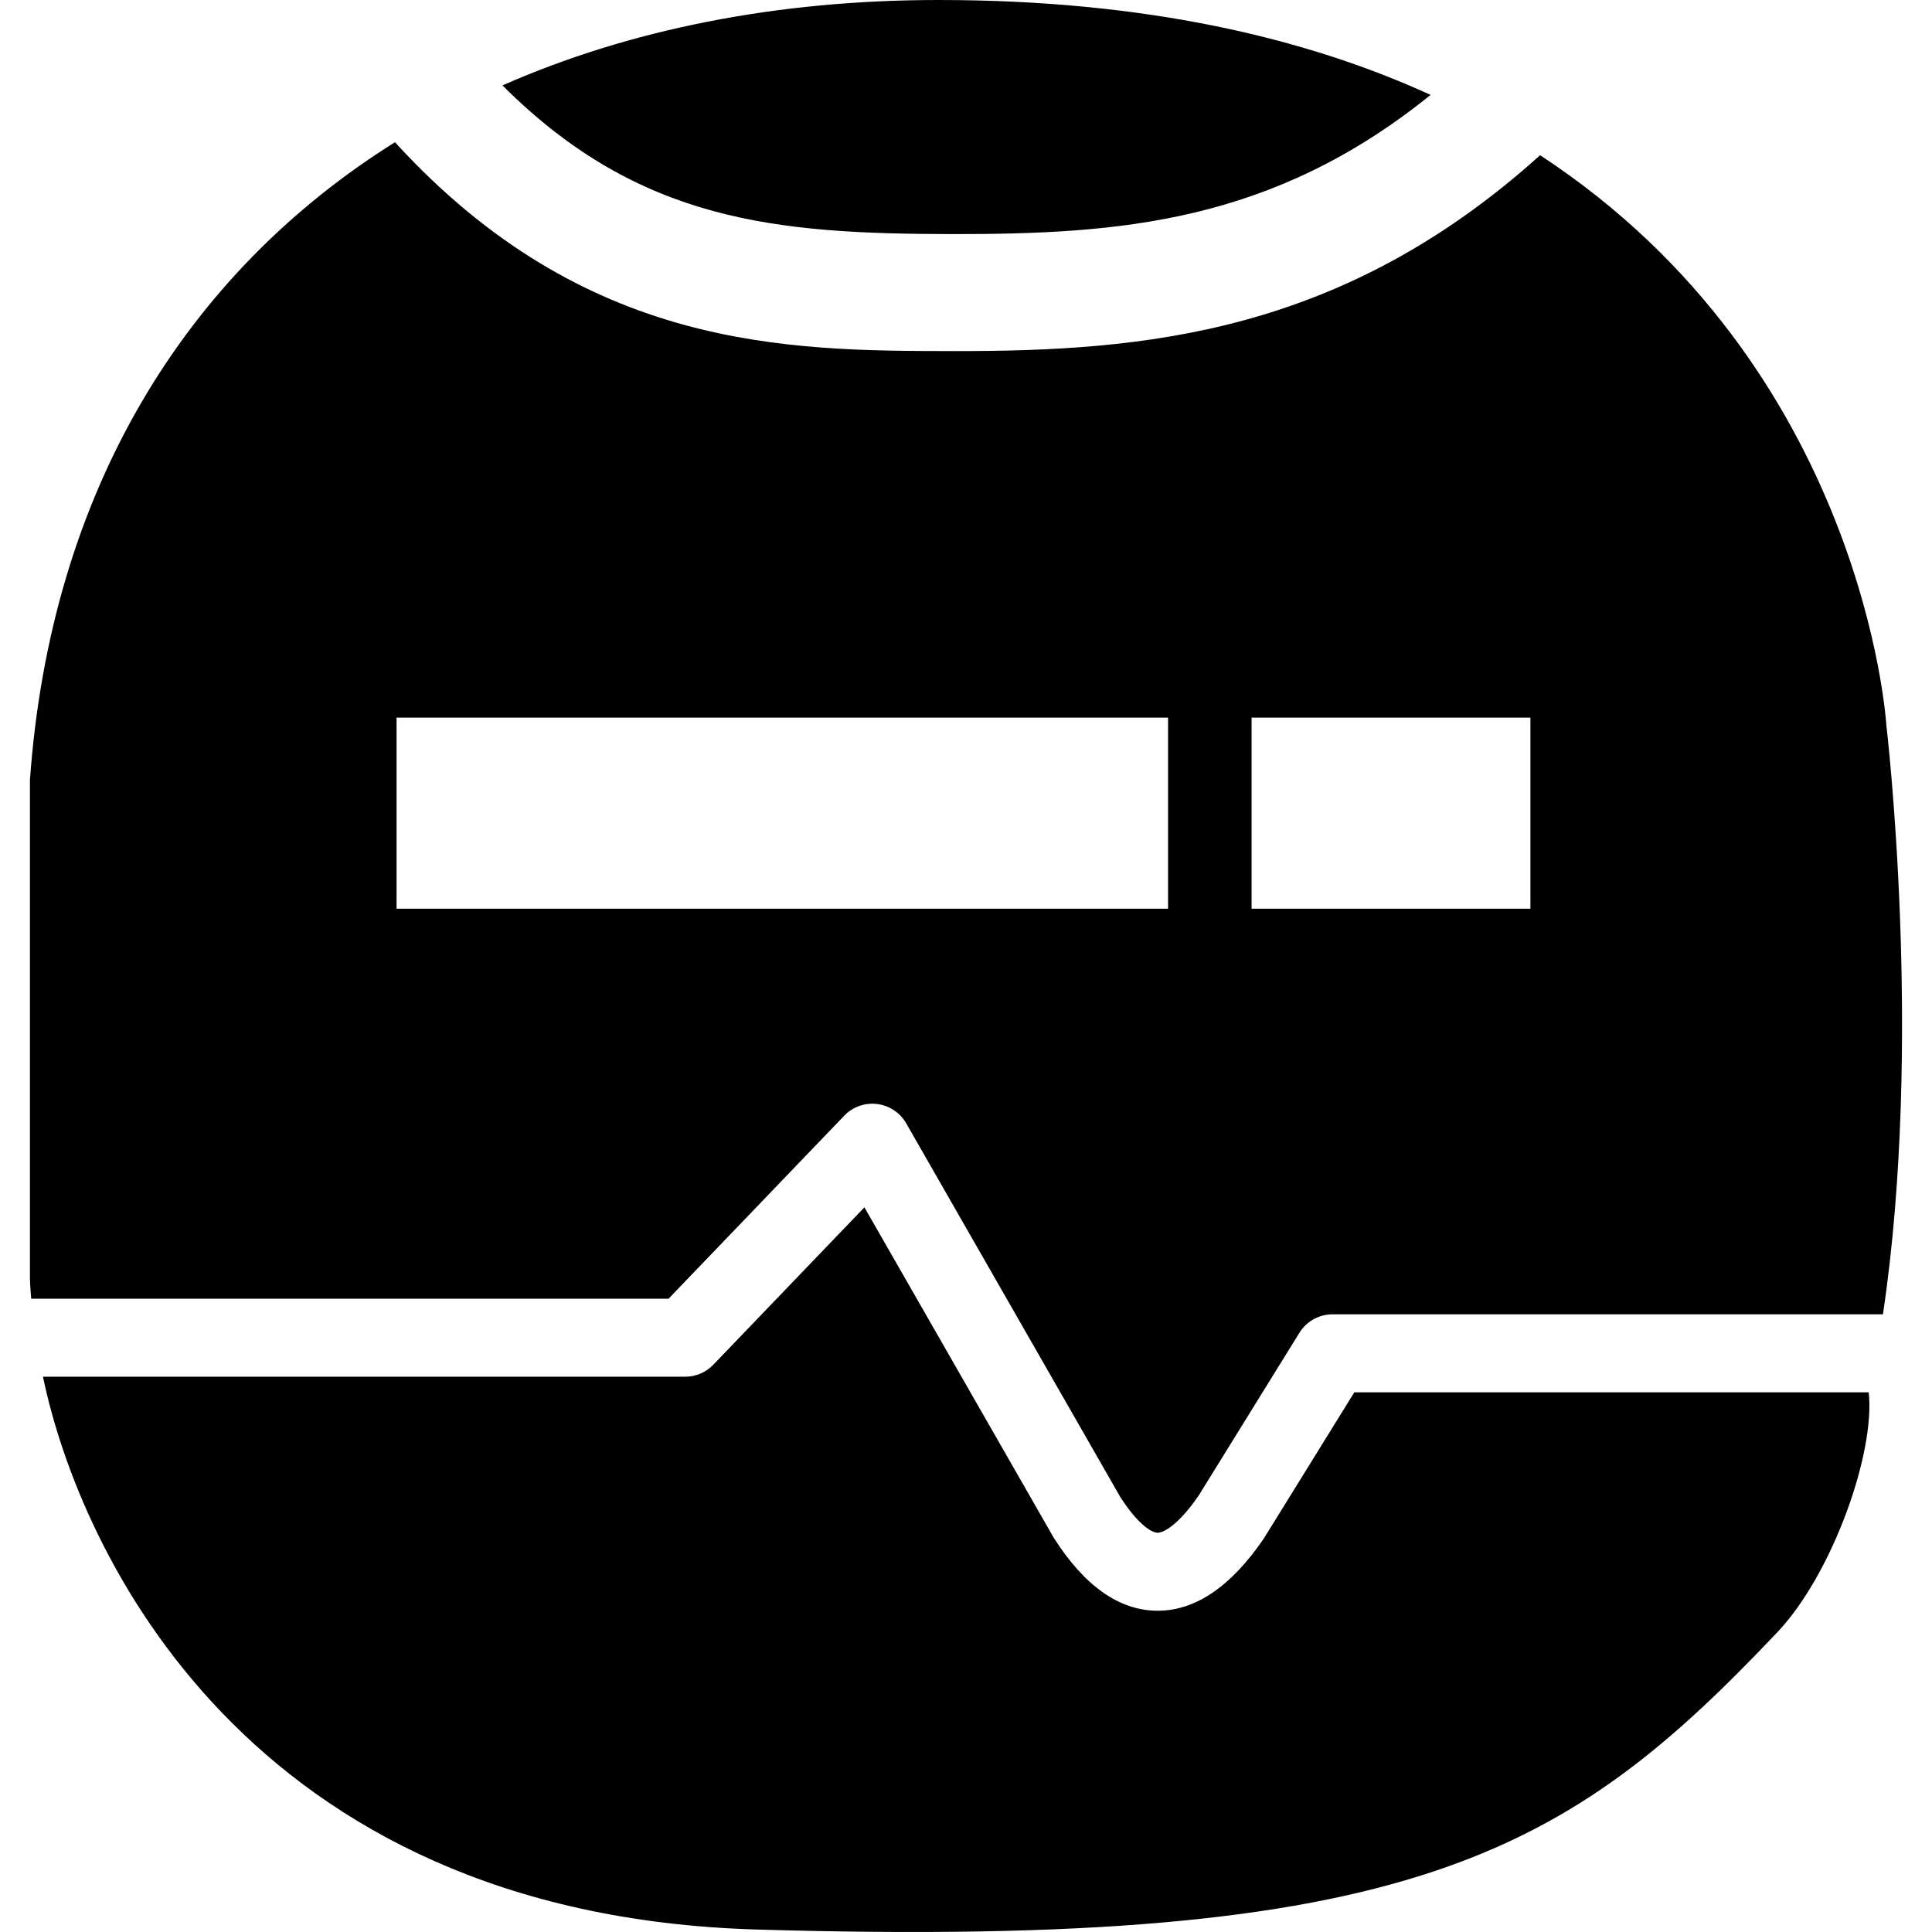
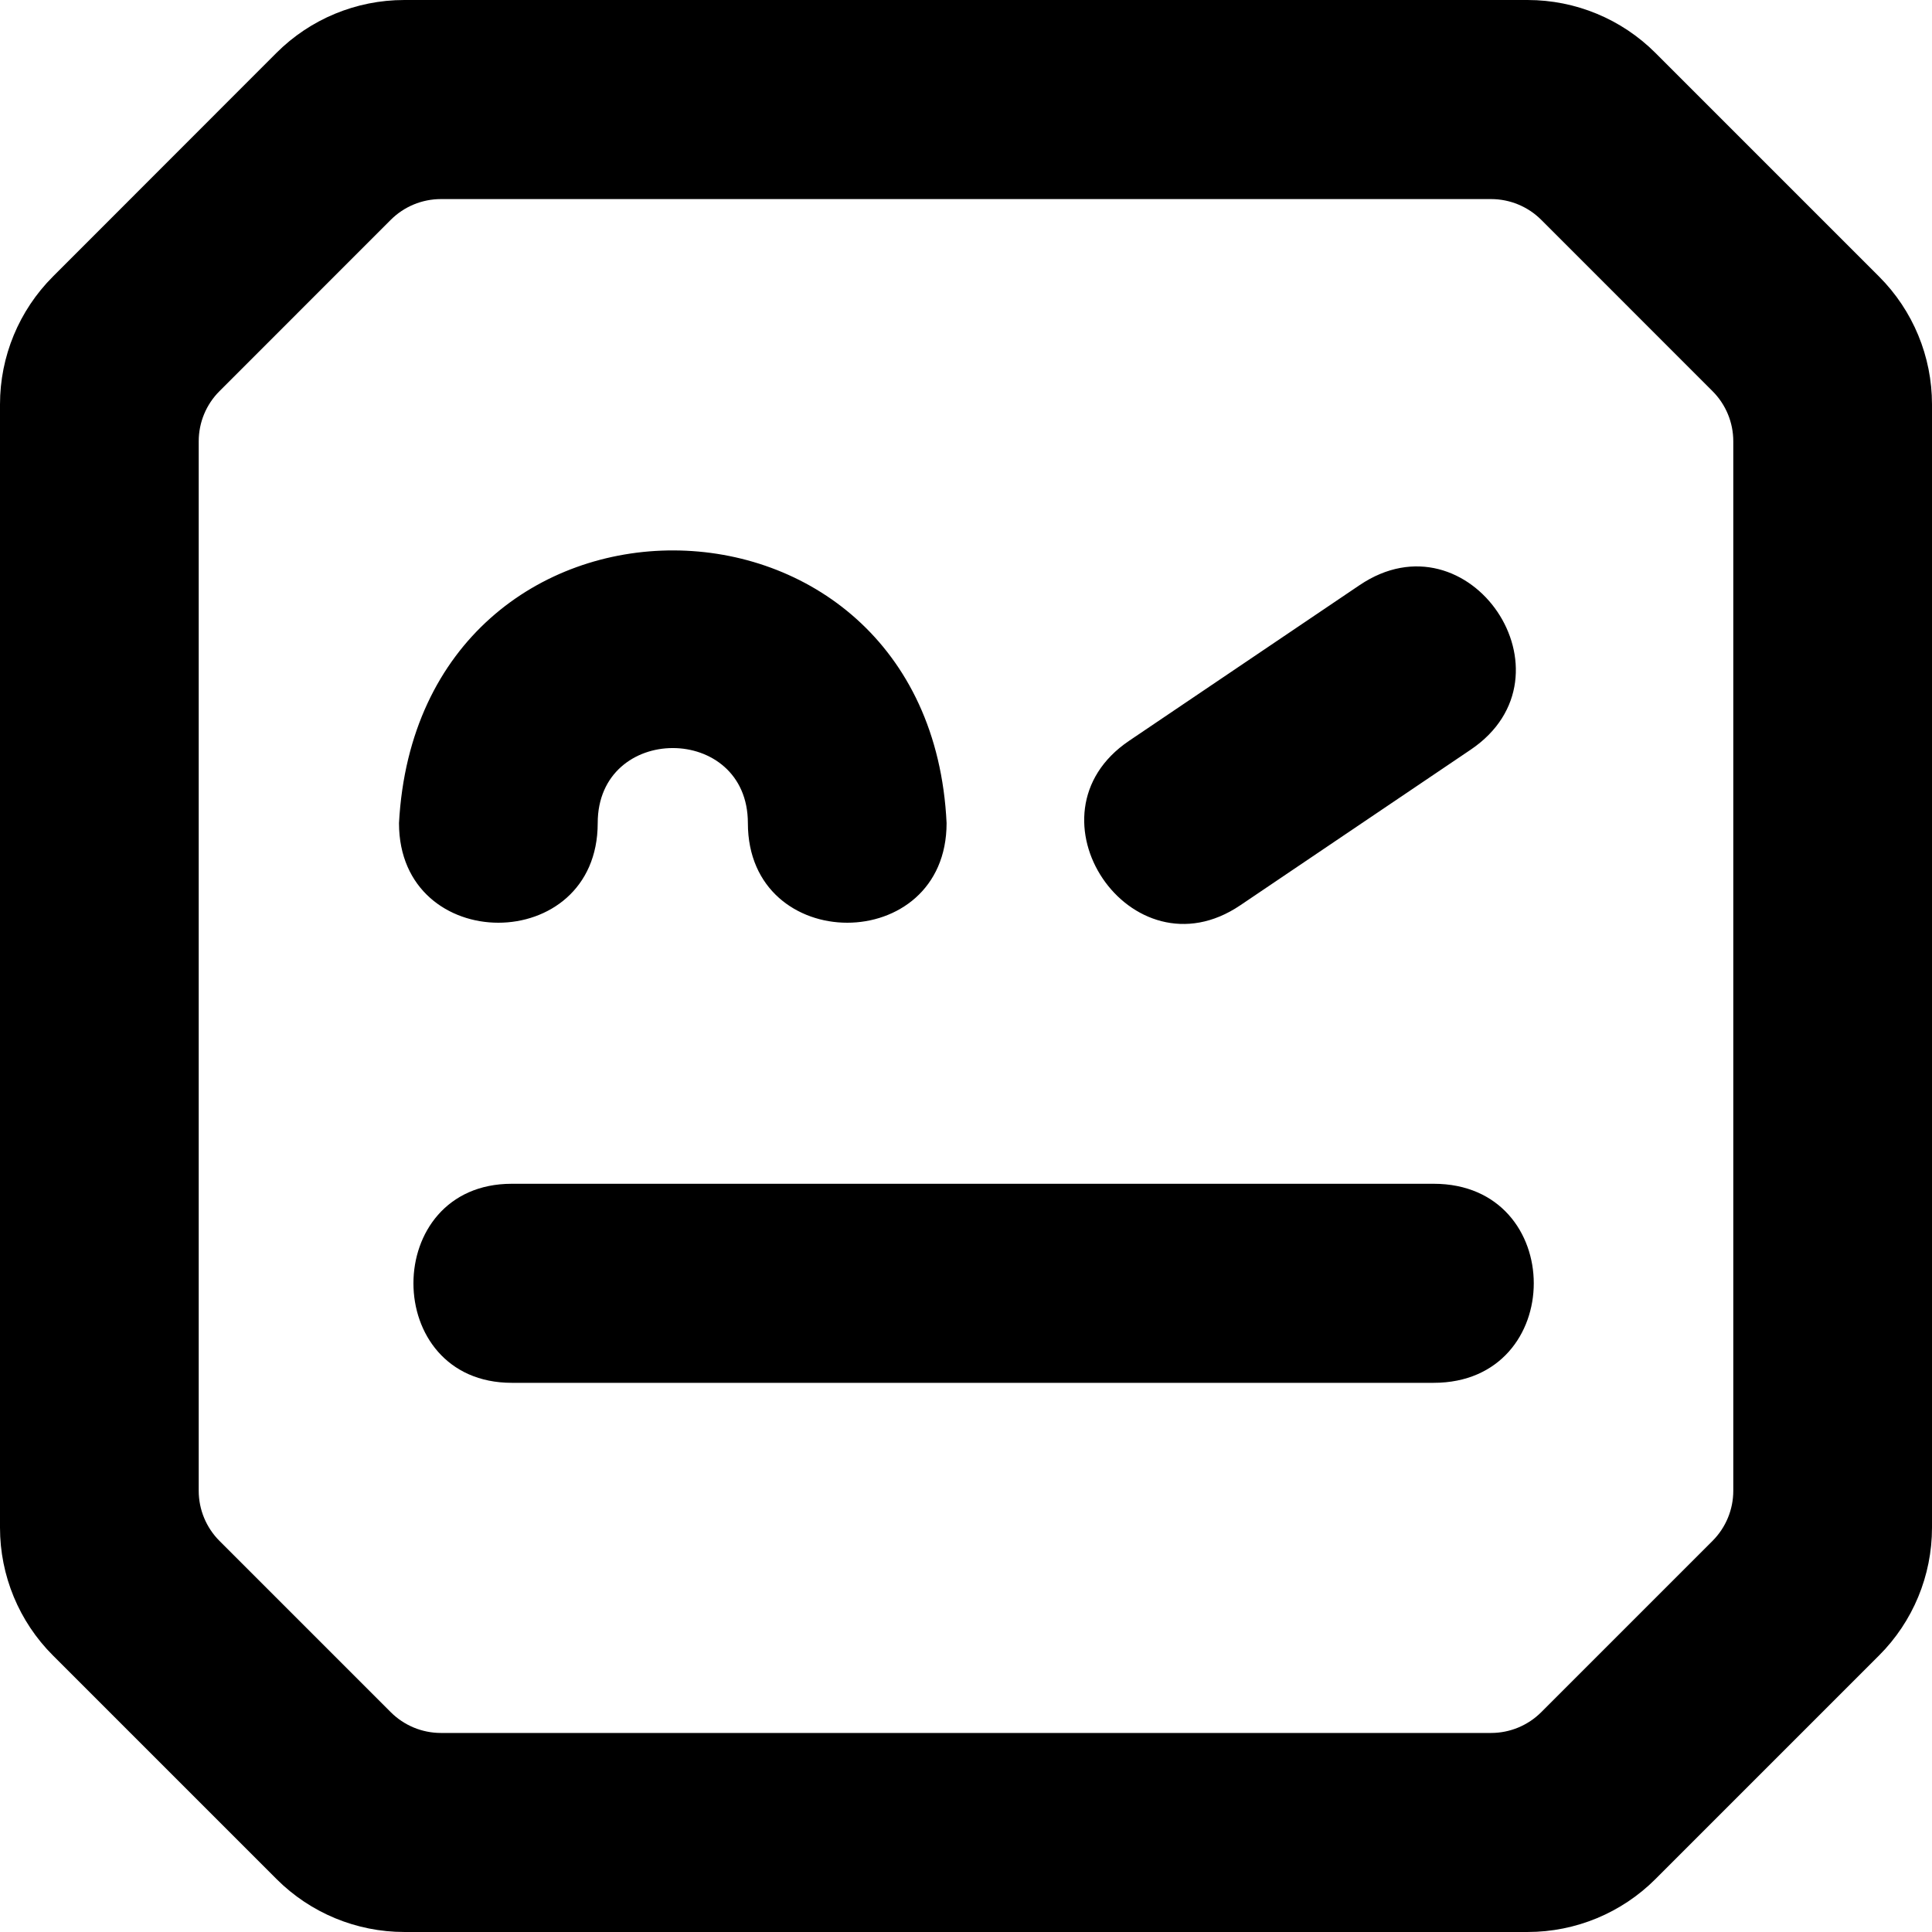
<svg xmlns="http://www.w3.org/2000/svg" version="1.1" width="512px" height="512px">
-   <path d="M177.169,344.177l46.56-48.501c2.255-2.348,5.48-3.504,8.718-3.1c3.232,0.397,6.088,2.294,7.706,5.12l56.721,99.003c4.468,6.954,8.118,9.463,9.896,9.492c1.865-0.002,5.833-2.519,10.846-9.787l26.741-43.199c1.884-3.043,5.209-4.895,8.788-4.895h145.854c10.838-72.394,0.912-156.068,0.912-156.068s-5.602-94.637-91.765-151.111C355.458,88.619,302.961,93.041,253.516,93.041c-0.411,0-0.814-0.001-1.225-0.001c-43.412-0.062-97.161-0.147-147.624-55.349C49.039,72.515,13.388,130.374,7.935,206.713v132.296c0,0,0.043,1.855,0.336,5.168H177.169z M331.683,190.176h73.892v50.645h-73.892V190.176z M105.09,190.176h204.46v50.645H105.09V190.176z M133.16,22.633C166.81,7.799,205.884,0,248.756,0c54.348,0,96.962,9.876,130.369,25.151c-42.001,33.939-82.556,36.921-126.789,36.883C205.92,61.968,169.427,58.893,133.16,22.633z M495.231,368.982c1.763,16.279-9.792,48.355-24.195,63.558c-55.812,58.913-97.059,83.967-270.698,78.799C65.404,507.324,20.966,411.063,11.389,364.848h170.185c2.815,0,5.507-1.148,7.456-3.177l40.05-41.719l49.983,87.242c0.081,0.141,0.165,0.28,0.251,0.416c8.032,12.609,17.155,19.086,27.113,19.25c0.129,0.002,0.257,0.003,0.387,0.003c9.953,0,19.368-6.379,27.987-18.967c0.09-0.131,0.177-0.263,0.26-0.399l23.842-38.514H495.231z" />
+   <path d="M379.929,366.463H135.626c-34.748,0-34.748-52.75,0-52.75h244.303C415.311,313.712,415.311,366.463,379.929,366.463z M389.748,198.672l-61.073,41.246c-28.96,19.574-58.422-24.016-29.462-43.59l61.073-41.246C389.373,135.423,418.835,179.013,389.748,198.672z M459.339,395.071c0,4.978-1.981,9.756-5.505,13.285l-45.391,45.391c-3.524,3.519-8.302,5.505-13.29,5.505H116.847c-4.988,0-9.766-1.986-13.29-5.505l-45.391-45.391c-3.524-3.529-5.505-8.307-5.505-13.285v-278.127c0-4.988,1.981-9.766,5.505-13.285l45.391-45.402c3.524-3.519,8.302-5.499,13.29-5.499h278.306c4.988,0,9.766,1.981,13.29,5.499l45.391,45.402c3.524,3.519,5.505,8.297,5.505,13.285V395.071z M497.972,73.291l-59.265-59.265c-8.979-8.979-21.158-14.024-33.857-14.024H107.107c-12.706,0-24.89,5.052-33.871,14.038L14.017,73.297C5.041,82.278,0,94.452,0,107.152v297.701c0,12.7,5.046,24.89,14.028,33.86l59.257,59.257c8.981,8.981,21.162,14.027,33.863,14.027h297.708c12.699,0,24.877-5.044,33.856-14.024l59.26-59.26C506.954,429.743,512,417.554,512,404.853V107.158C512,94.455,506.954,82.273,497.972,73.291z M250.856,218.126c-0,35.207-52.661,35.207-52.661,0c0-26.512-39.796-26.512-39.796,0c-0,35.207-52.661,35.207-52.661,0C110.973,121.341,246.296,122.223,250.856,218.126z" />
</svg>
